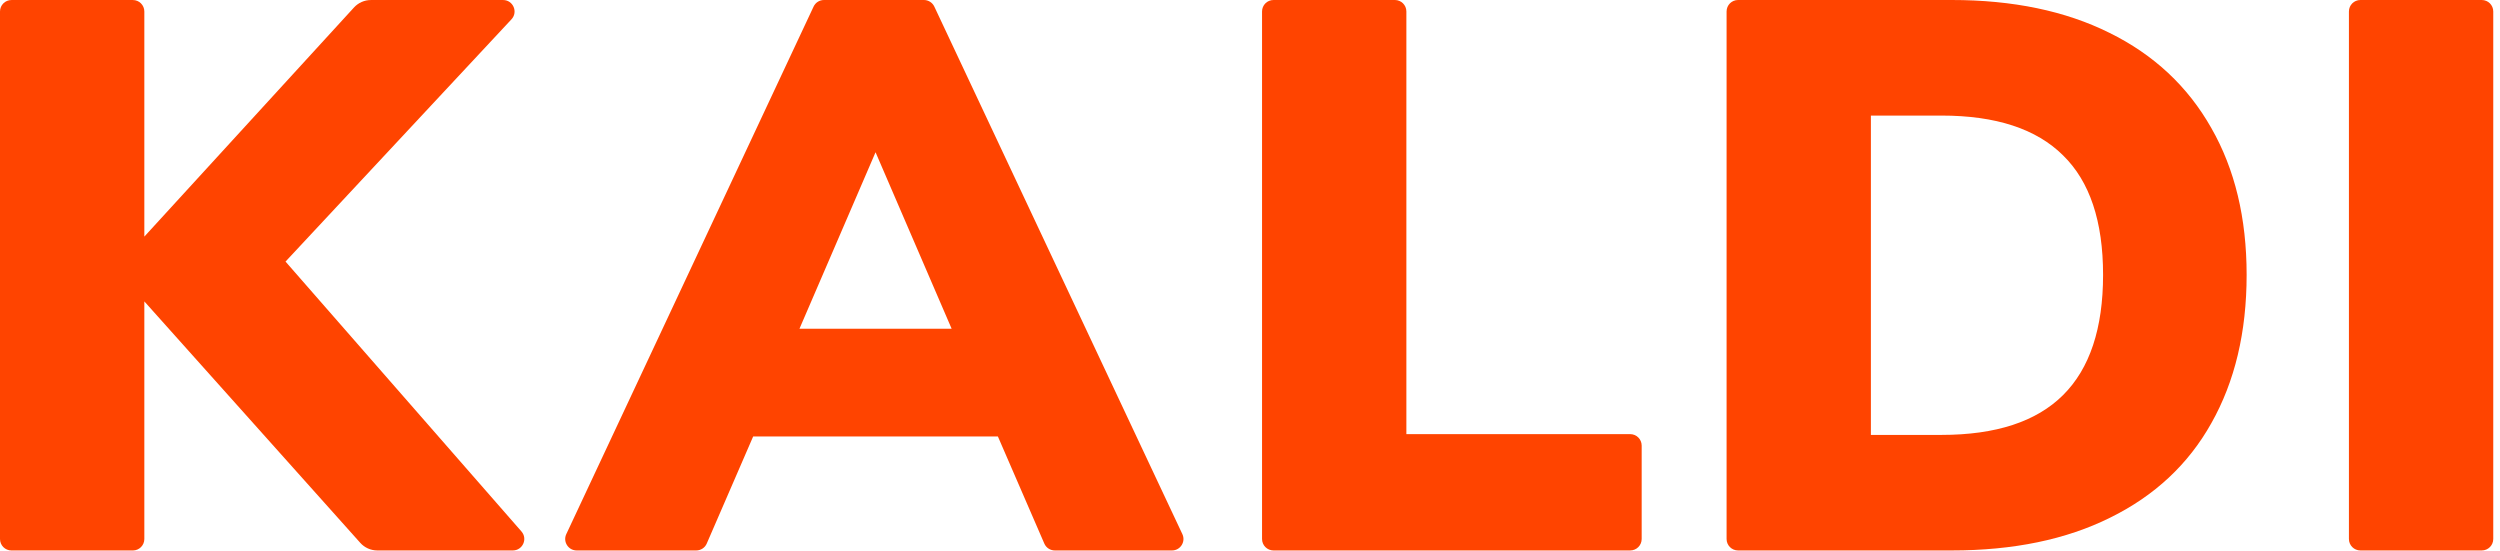
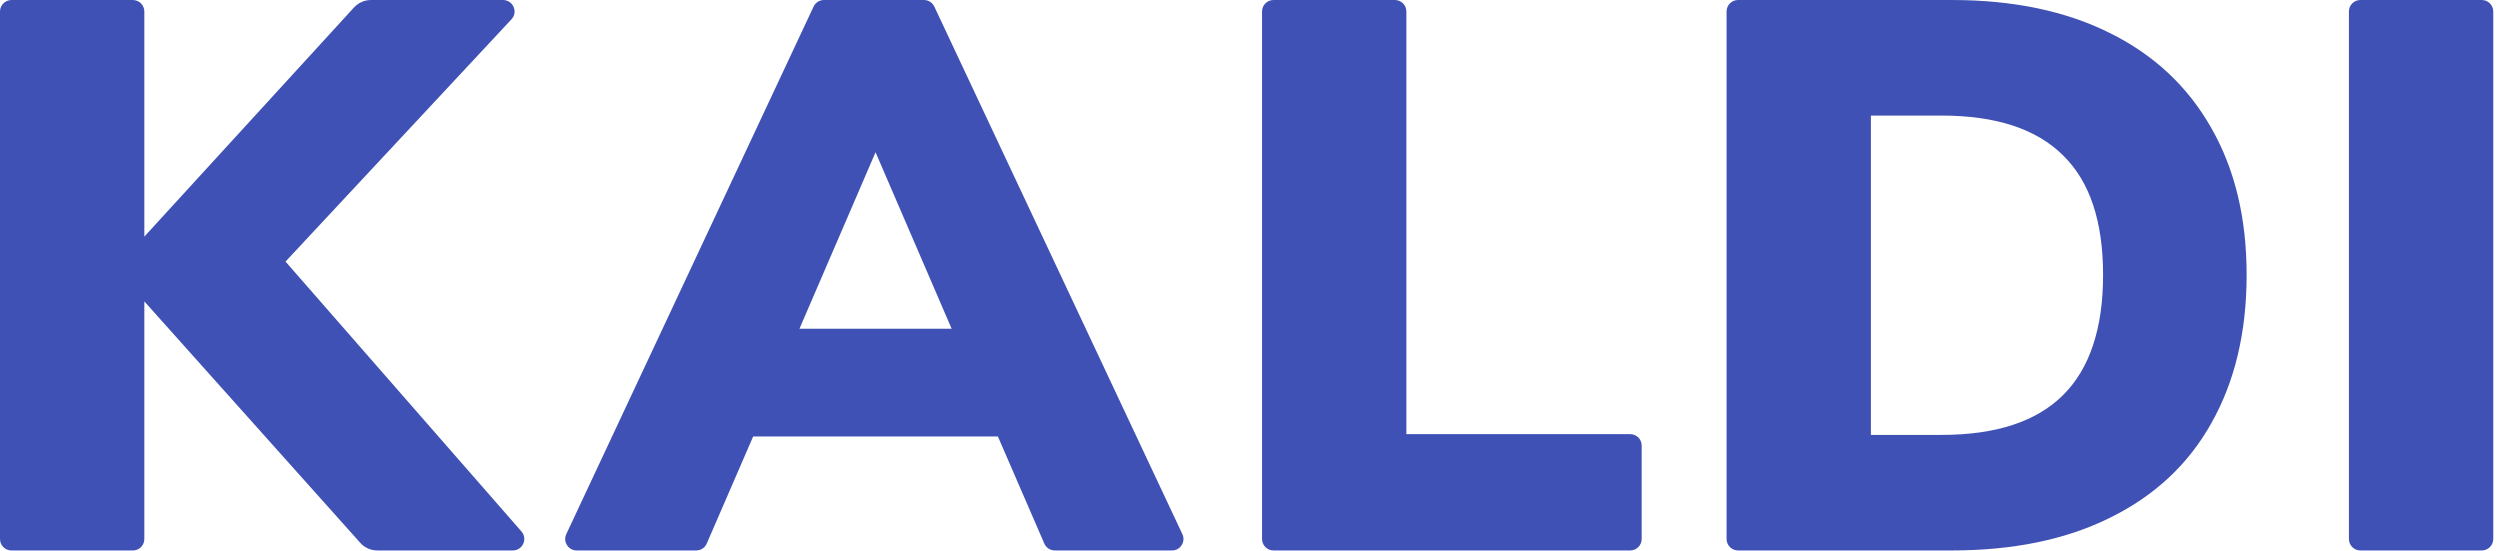
<svg xmlns="http://www.w3.org/2000/svg" xmlns:xlink="http://www.w3.org/1999/xlink" viewBox="0 0 109 24">
  <g transform="translate(-1470)">
-     <g style="mix-blend-mode:normal" transform="translate(1470)" fill="#f40">
+     <g style="mix-blend-mode:normal" transform="translate(1470)" fill="#3f51b5">
      <use xlink:href="#b" style="mix-blend-mode:normal" />
      <use xlink:href="#c" style="mix-blend-mode:normal" />
      <use xlink:href="#d" style="mix-blend-mode:normal" />
      <use xlink:href="#e" style="mix-blend-mode:normal" />
      <use xlink:href="#f" style="mix-blend-mode:normal" />
    </g>
  </g>
  <defs>
    <path id="b" d="M22.735 23.171c.283.323.053.829-.376.829h-5.907c-.285 0-.556-.121-.745-.333l-9.414-10.526v10.36c0 .276-.224.5-.5.5h-5.293c-.276 0-.5-.224-.5-.5v-23c0-.276.224-.5.5-.5h5.293c.276 0 .5.224.5.5v9.815l9.141-9.99c.19-.207.457-.325.738-.325h5.762c.437 0 .664.521.366.841l-9.851 10.563 10.287 11.767z" />
    <path id="c" d="M45.991 24c-.199 0-.38-.118-.459-.301l-2.024-4.669h-10.67l-2.024 4.669c-.079.183-.259.301-.459.301h-5.212c-.366 0-.608-.381-.453-.712l10.782-23c.082-.176.259-.288.453-.288h4.358c.194 0 .37.112.453.287l10.815 23c.156.332-.086.713-.452.713h-5.108zm-11.135-9.668h6.635l-3.317-7.694-3.317 7.694z" />
    <path id="d" d="M55.525 24c-.276 0-.5-.224-.5-.5v-23c0-.276.224-.5.5-.5h5.293c.276 0 .5.224.5.5v18.428h9.759c.276 0 .5.224.5.5v4.072c0 .276-.224.5-.5.5h-15.552z" />
    <path id="e" d="M75.279.5c0-.276.224-.5.5-.5h9.315c2.667 0 4.959.477 6.874 1.43 1.938.953 3.42 2.338 4.446 4.153 1.026 1.793 1.539 3.926 1.539 6.4 0 2.496-.513 4.652-1.539 6.468-1.003 1.793-2.474 3.166-4.412 4.119-1.915.953-4.218 1.43-6.908 1.43h-9.315c-.276 0-.5-.224-.5-.5v-23zm9.37 18.462c2.371 0 4.138-.579 5.301-1.736 1.163-1.157 1.744-2.905 1.744-5.242 0-2.338-.581-4.074-1.744-5.209-1.163-1.157-2.93-1.736-5.301-1.736h-3.078v13.923h3.078z" />
    <path id="f" d="M102.913 24c-.276 0-.5-.224-.5-.5v-23c0-.276.224-.5.5-.5h5.293c.276 0 .5.224.5.5v23c0 .276-.224.5-.5.5h-5.293z" />
  </defs>
</svg>
